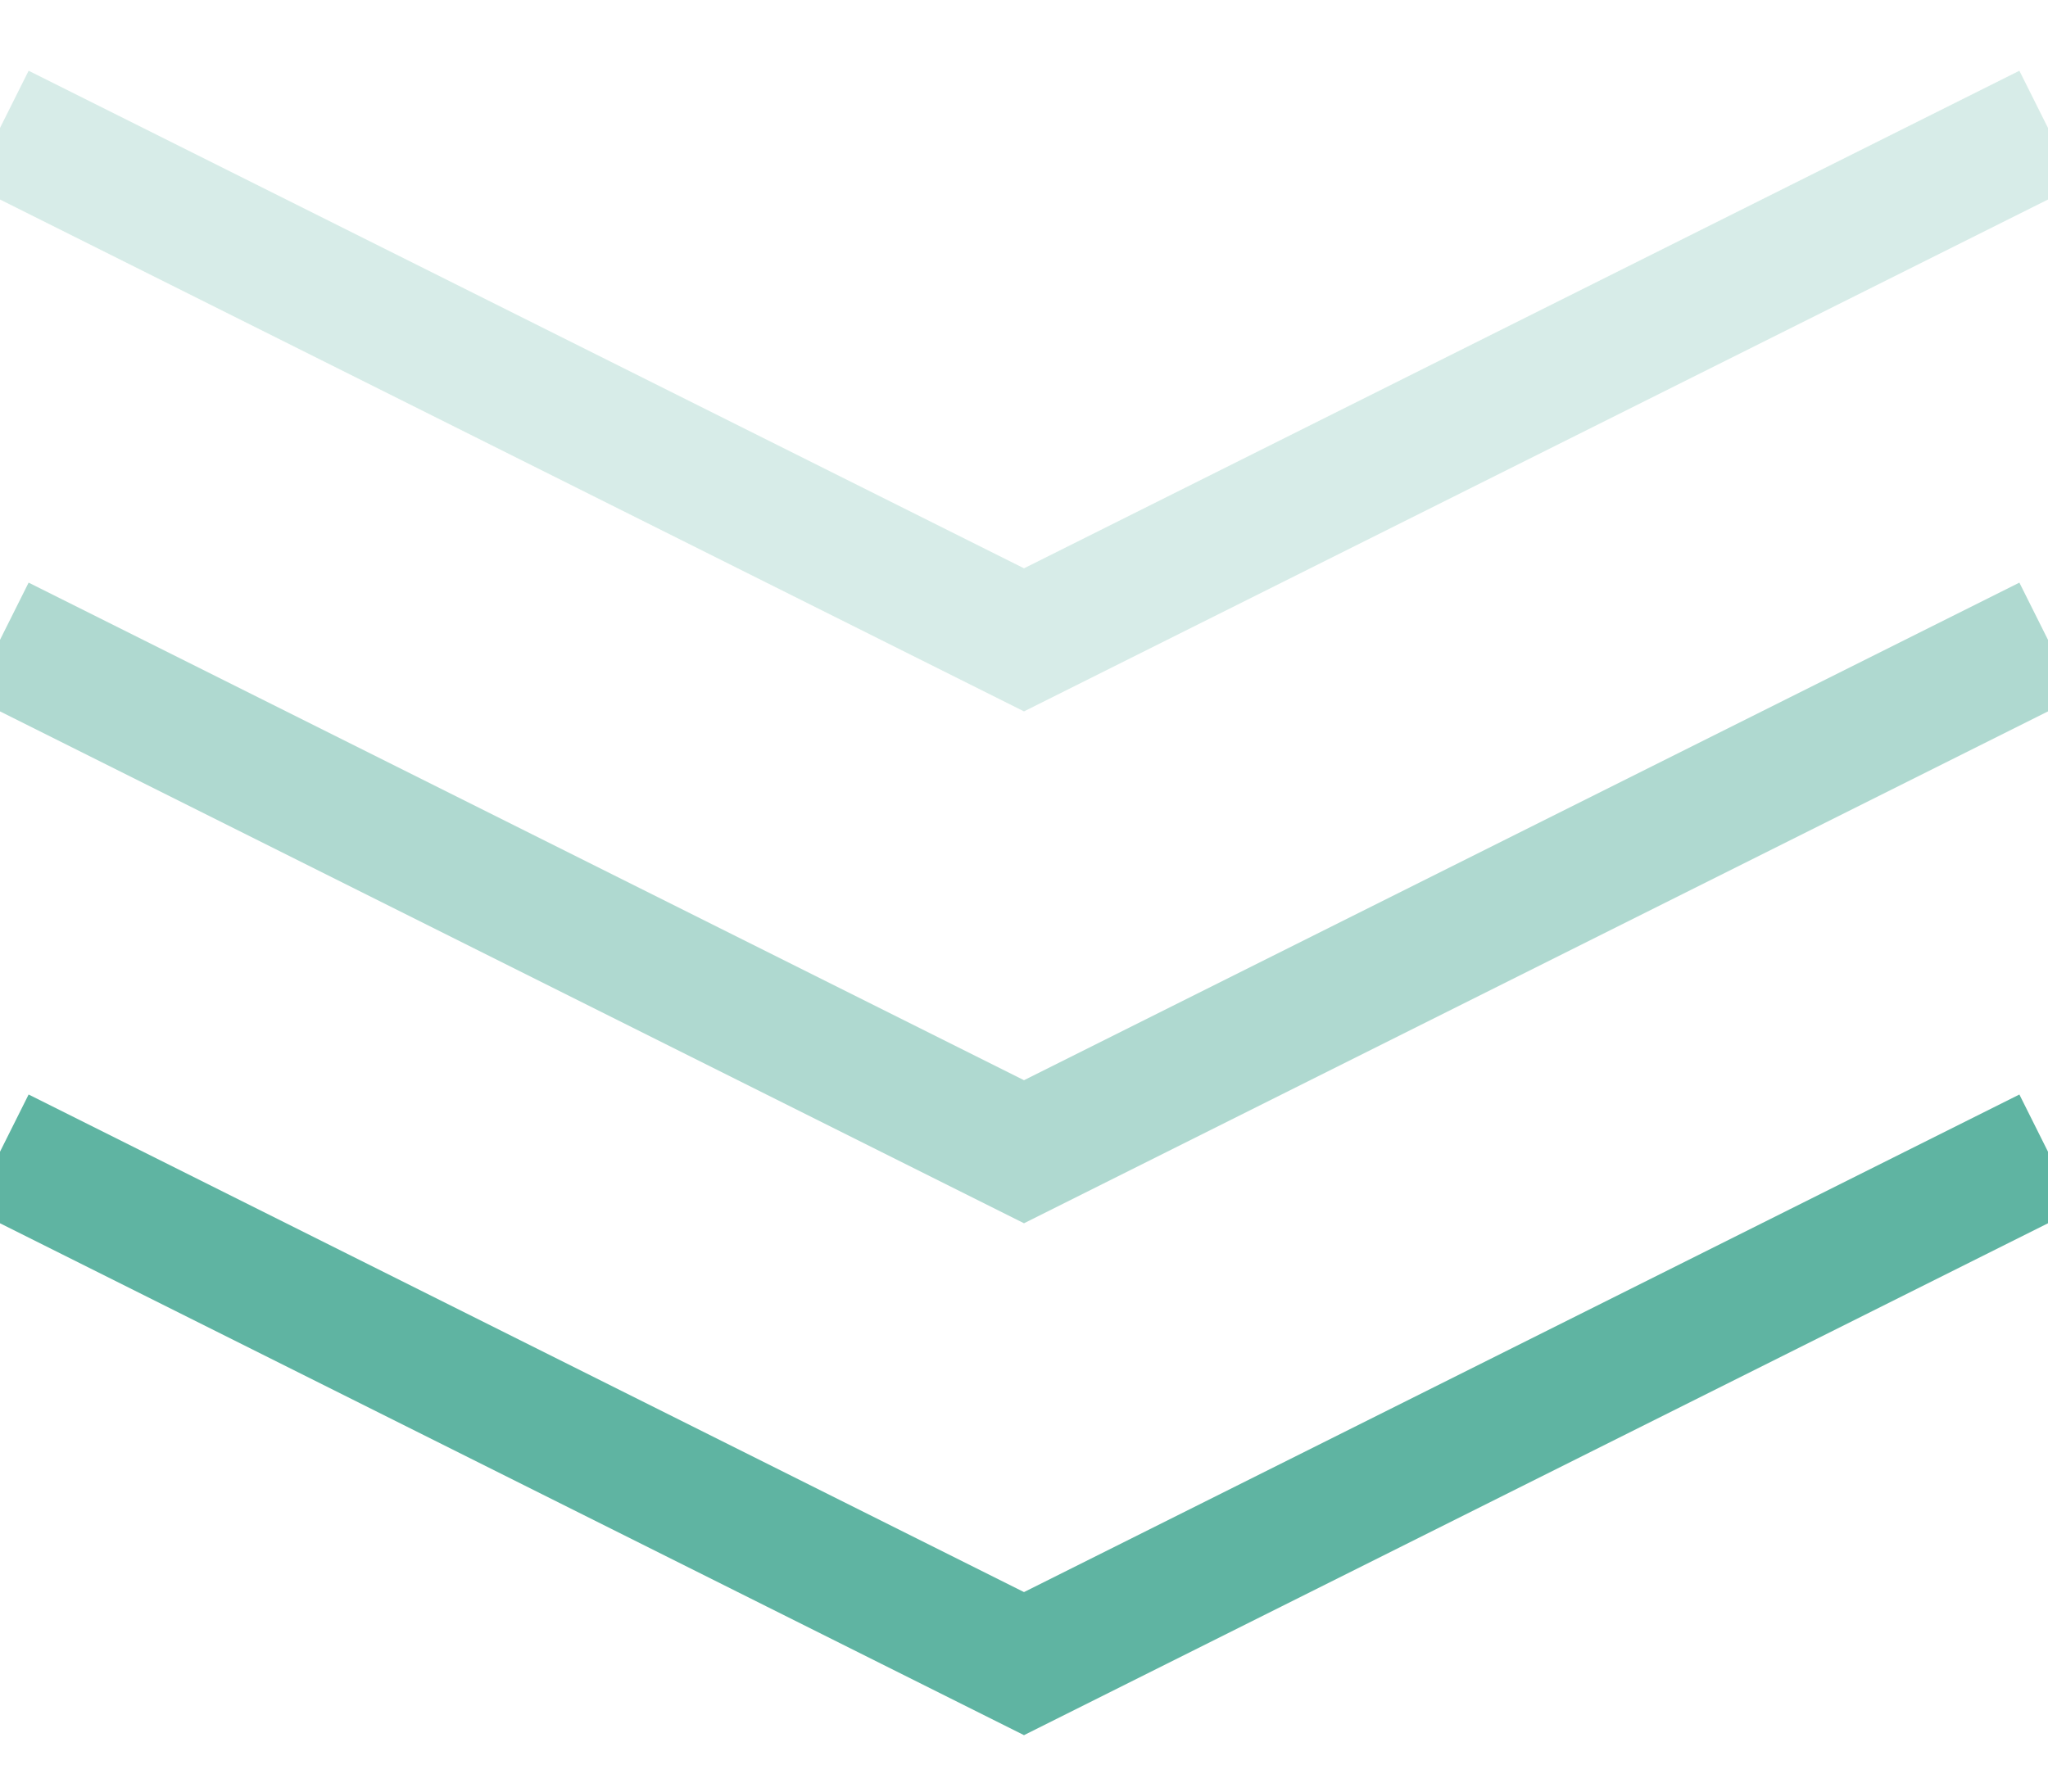
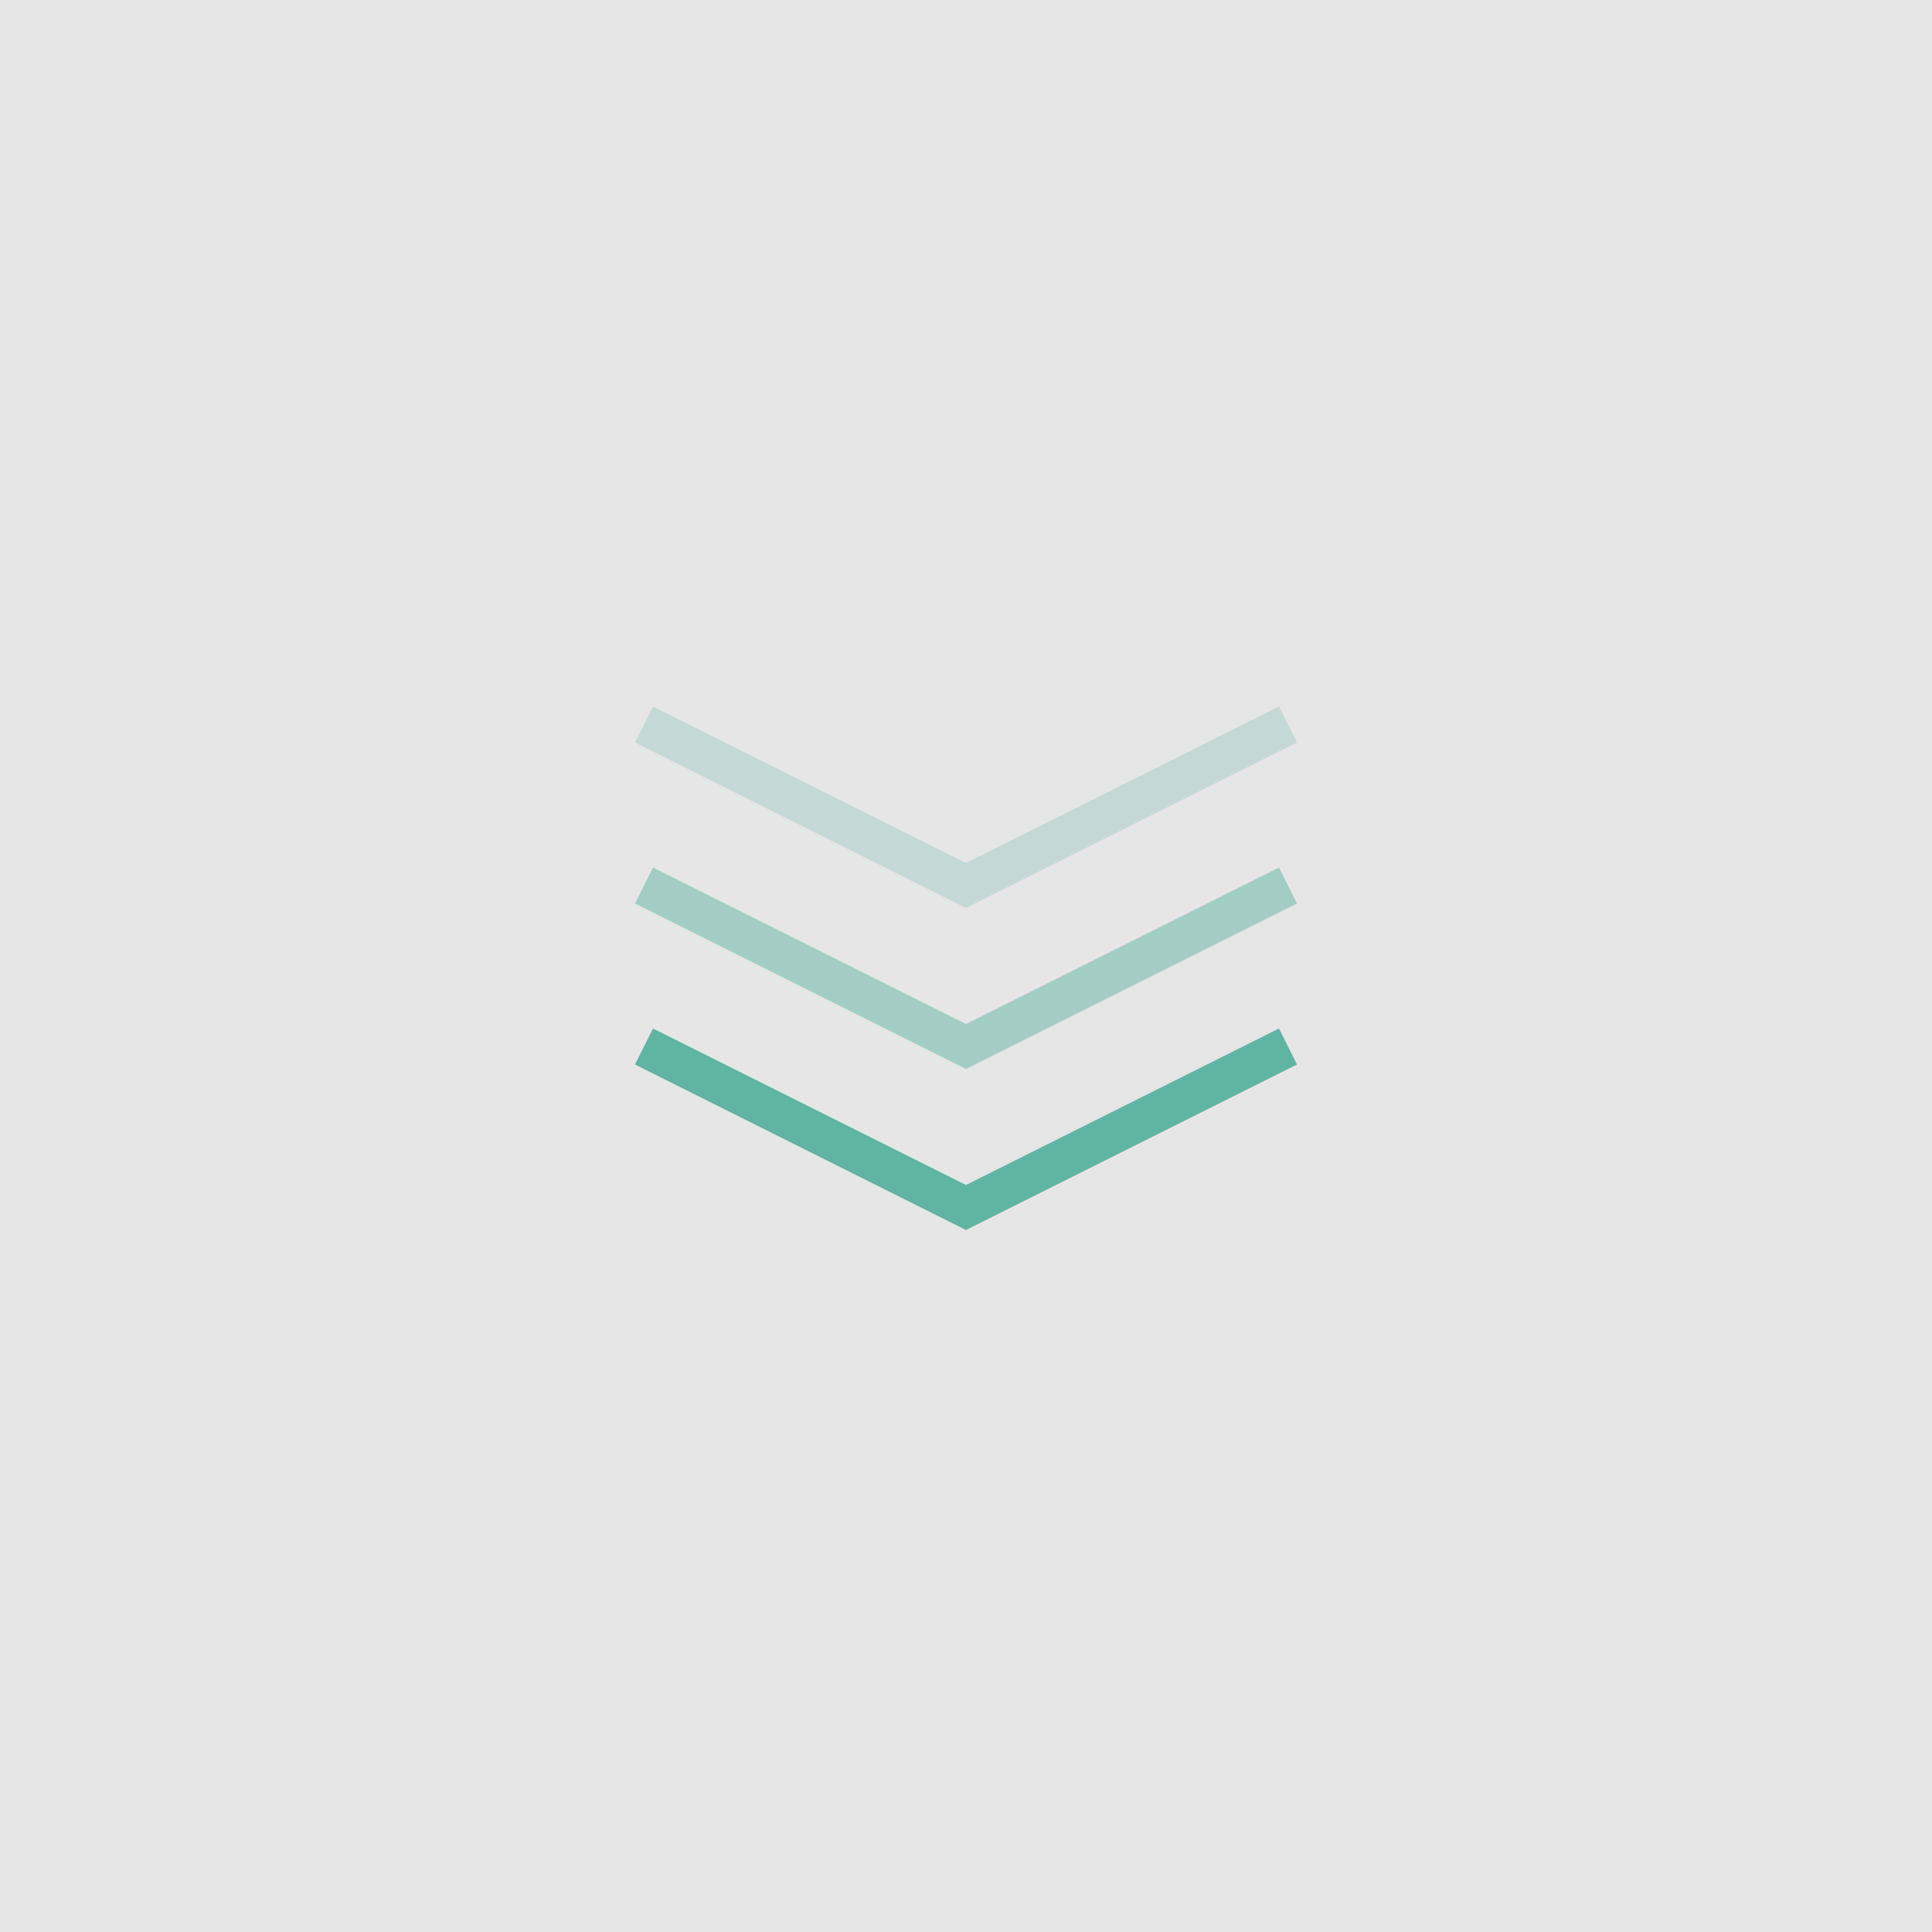
- <svg xmlns="http://www.w3.org/2000/svg" width="16" height="14">
-   <g fill="none" fill-rule="evenodd" stroke="#5FB4A2">
-     <path d="M0 9l8 4 8-4" />
-     <path opacity=".5" d="M0 5l8 4 8-4" />
-     <path opacity=".25" d="M0 1l8 4 8-4" />
-   </g>
+ <svg xmlns="http://www.w3.org/2000/svg" width="48" height="48" viewBox="0 0 48 48" fill="none">
+   <rect opacity="0.1" width="48" height="48" fill="black" />
+   <path d="M16 26L24 30L32 26" stroke="#5FB4A2" />
+   <path opacity="0.5" d="M16 22L24 26L32 22" stroke="#5FB4A2" />
+   <path opacity="0.25" d="M16 18L24 22L32 18" stroke="#5FB4A2" />
</svg>
